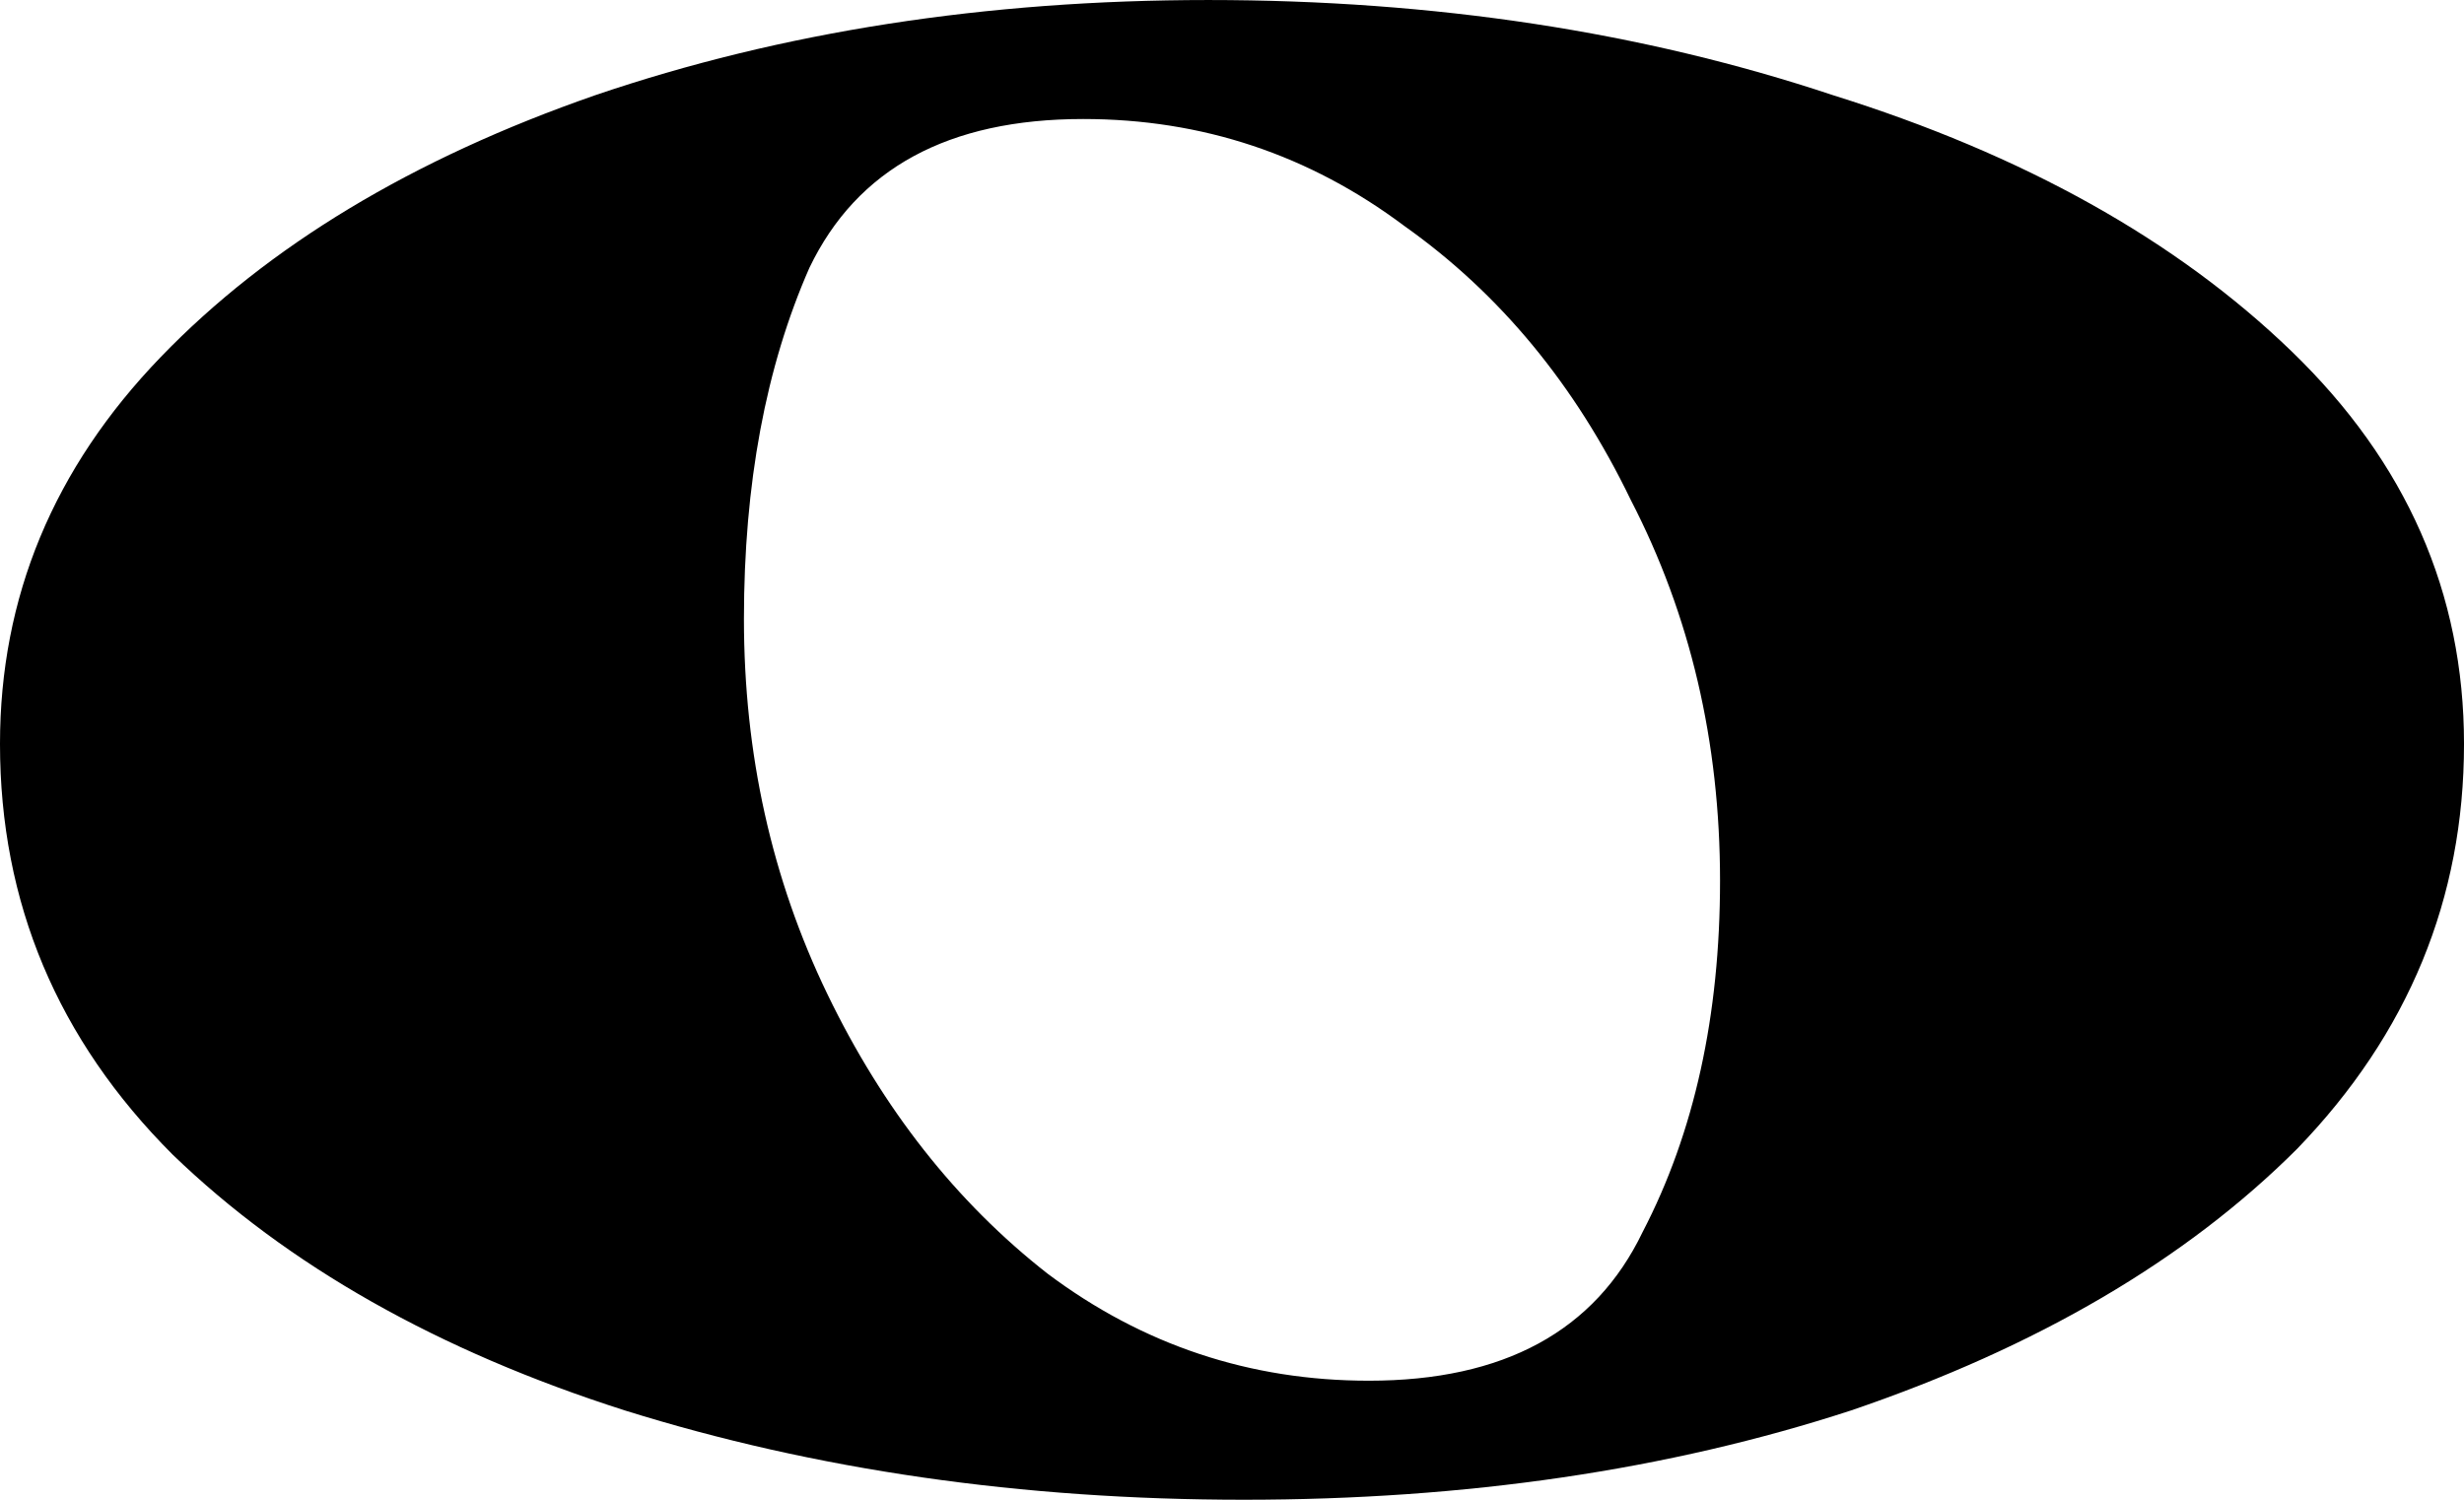
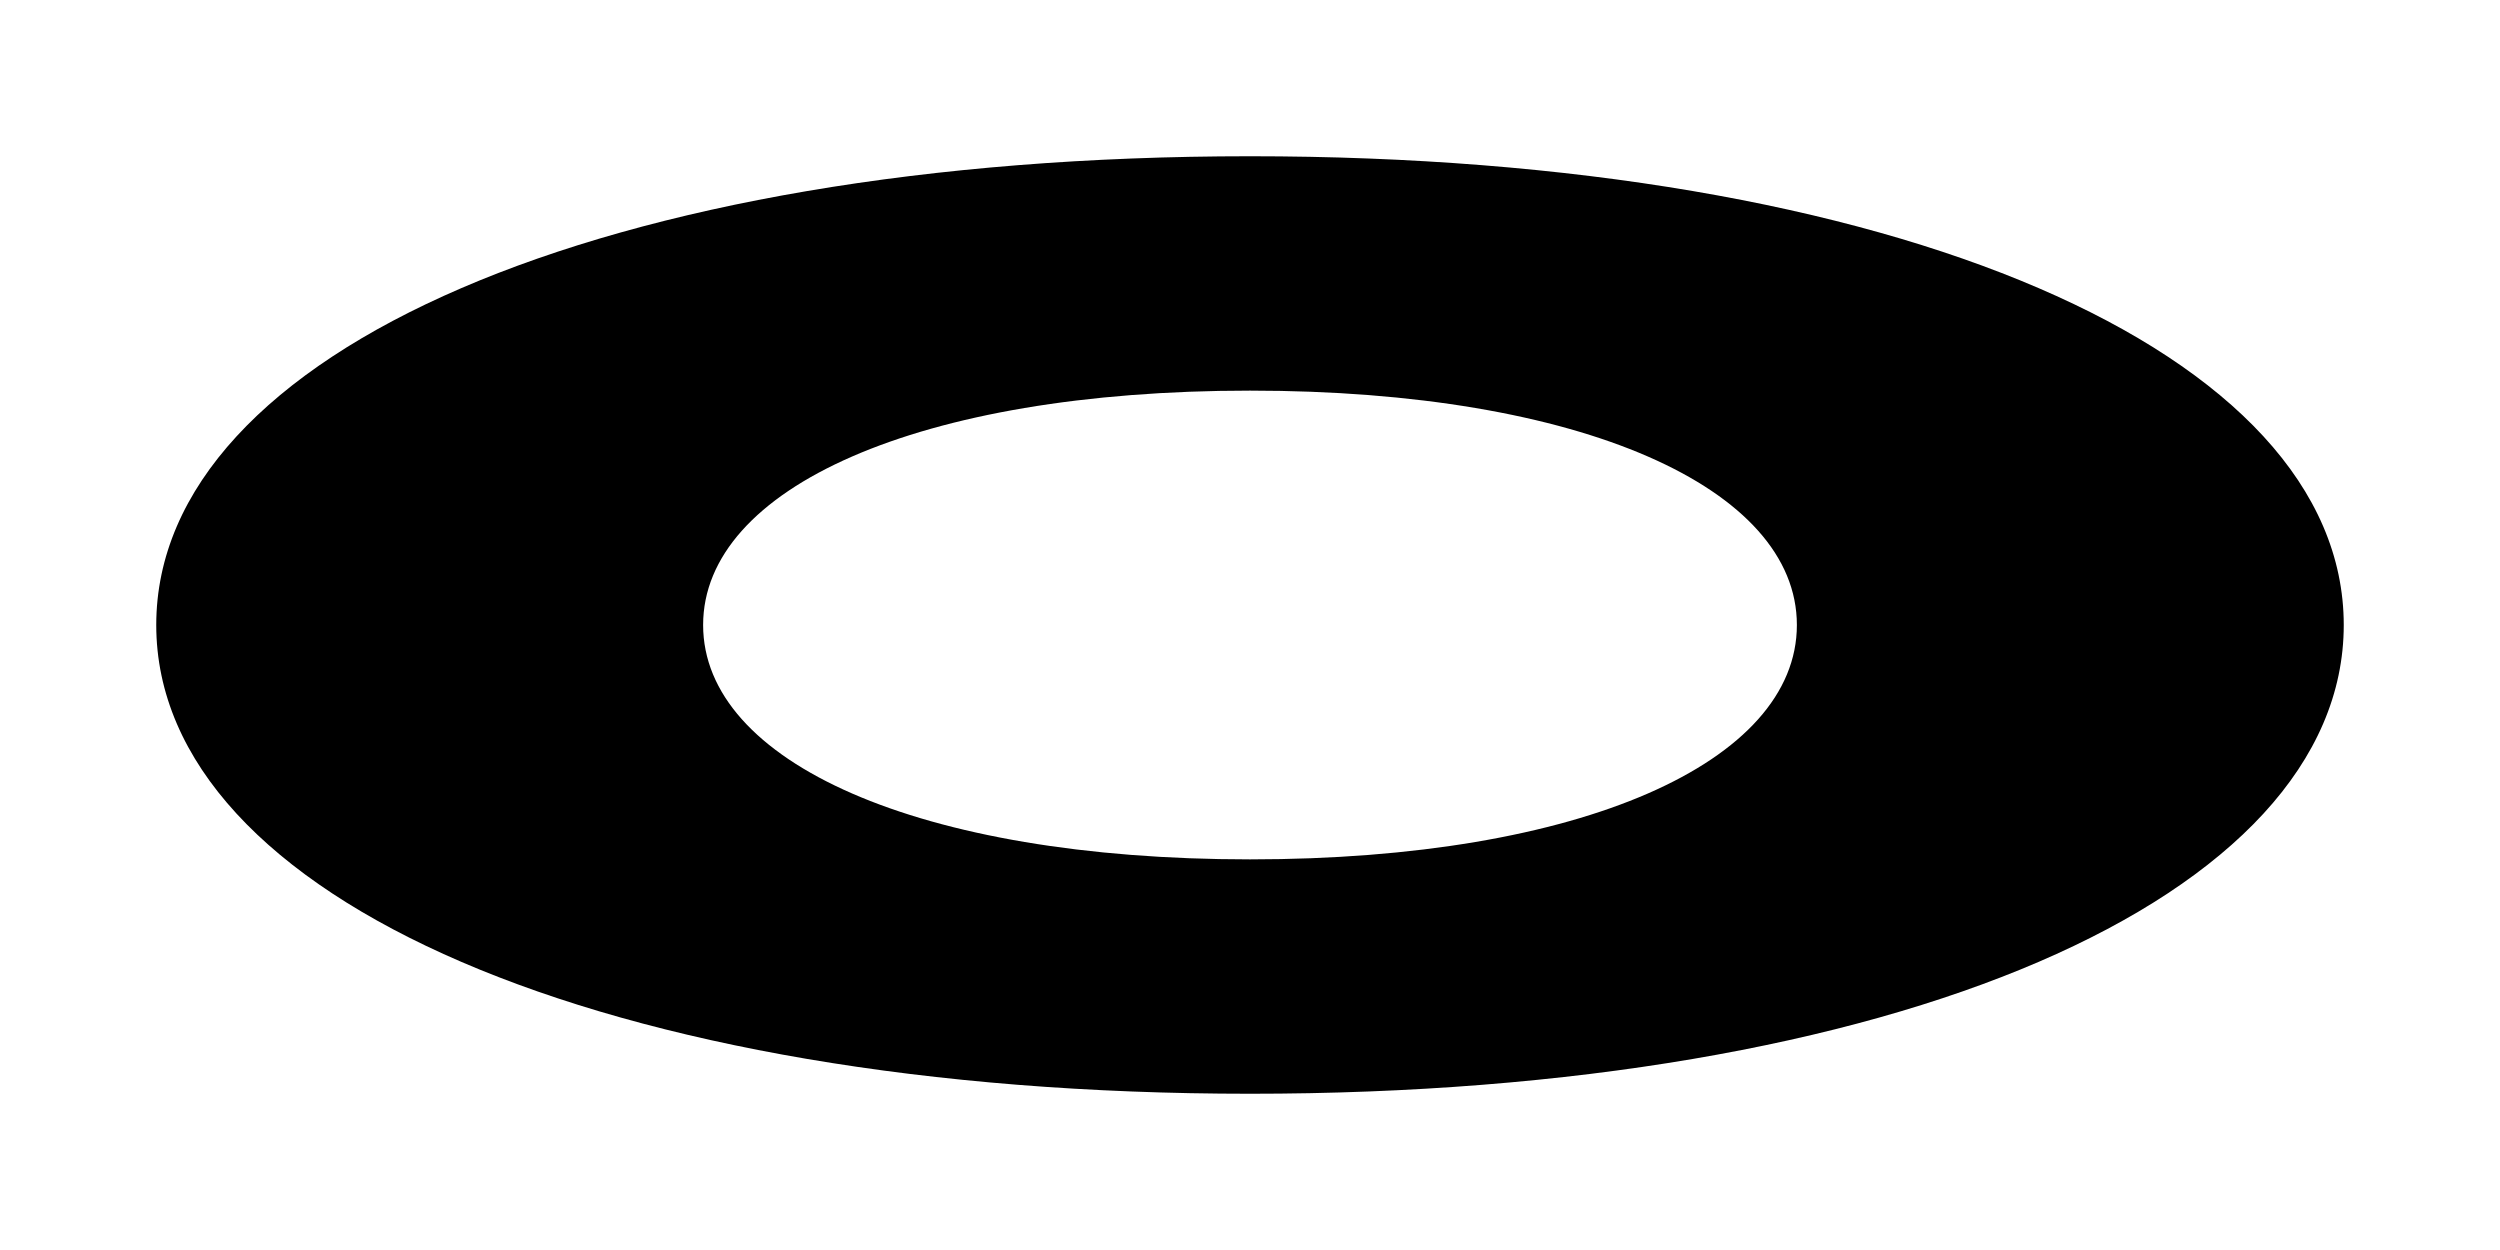
- <svg xmlns="http://www.w3.org/2000/svg" width="146.05mm" height="88.9mm" viewBox="0 0 146.05 88.9" version="1.1" id="svg1">
-   <defs id="defs1" />
-   <g id="layer1" transform="translate(-35.00027,-100.0001)">
-     <path d="m 35,144.097 q 0,-13.053 9.525,-22.93 9.525,-9.878 25.753,-15.522 16.581,-5.644 36.336,-5.644 20.108,0 37.042,5.644 16.933,5.292 27.164,15.169 10.231,9.878 10.231,23.283 0,13.758 -9.878,23.989 -9.878,9.878 -26.458,15.522 -16.228,5.292 -35.983,5.292 -19.756,0 -36.689,-5.292 Q 55.461,178.317 45.231,168.439 35,158.208 35,144.097 Z m 81.139,37.747 q 11.994,0 16.228,-8.819 4.586,-8.819 4.586,-20.814 0,-12.347 -5.292,-22.578 -4.939,-10.231 -13.406,-16.228 -8.467,-6.35 -19.05,-6.35 -11.994,0 -16.228,8.819 -3.881,8.819 -3.881,20.814 0,11.994 4.939,22.225 4.939,10.231 13.053,16.581 8.467,6.35 19.05,6.35 z" id="text1" style="font-size:352.777px;font-family:'Noto Music';-inkscape-font-specification:'Noto Music';stroke-width:0.265" aria-label="𝅝" />
-   </g>
+ <svg xmlns="http://www.w3.org/2000/svg" viewBox="0 0 128 64">
+   <path fill="#000" fill-rule="evenodd" d="M64 8C31 8 8 18 8 32s23 24 56 24 56-10 56-24S97 8 64 8Zm0 12c17 0 28 5 28 12S81 44 64 44s-28-5-28-12 11-12 28-12Z" />
</svg>
